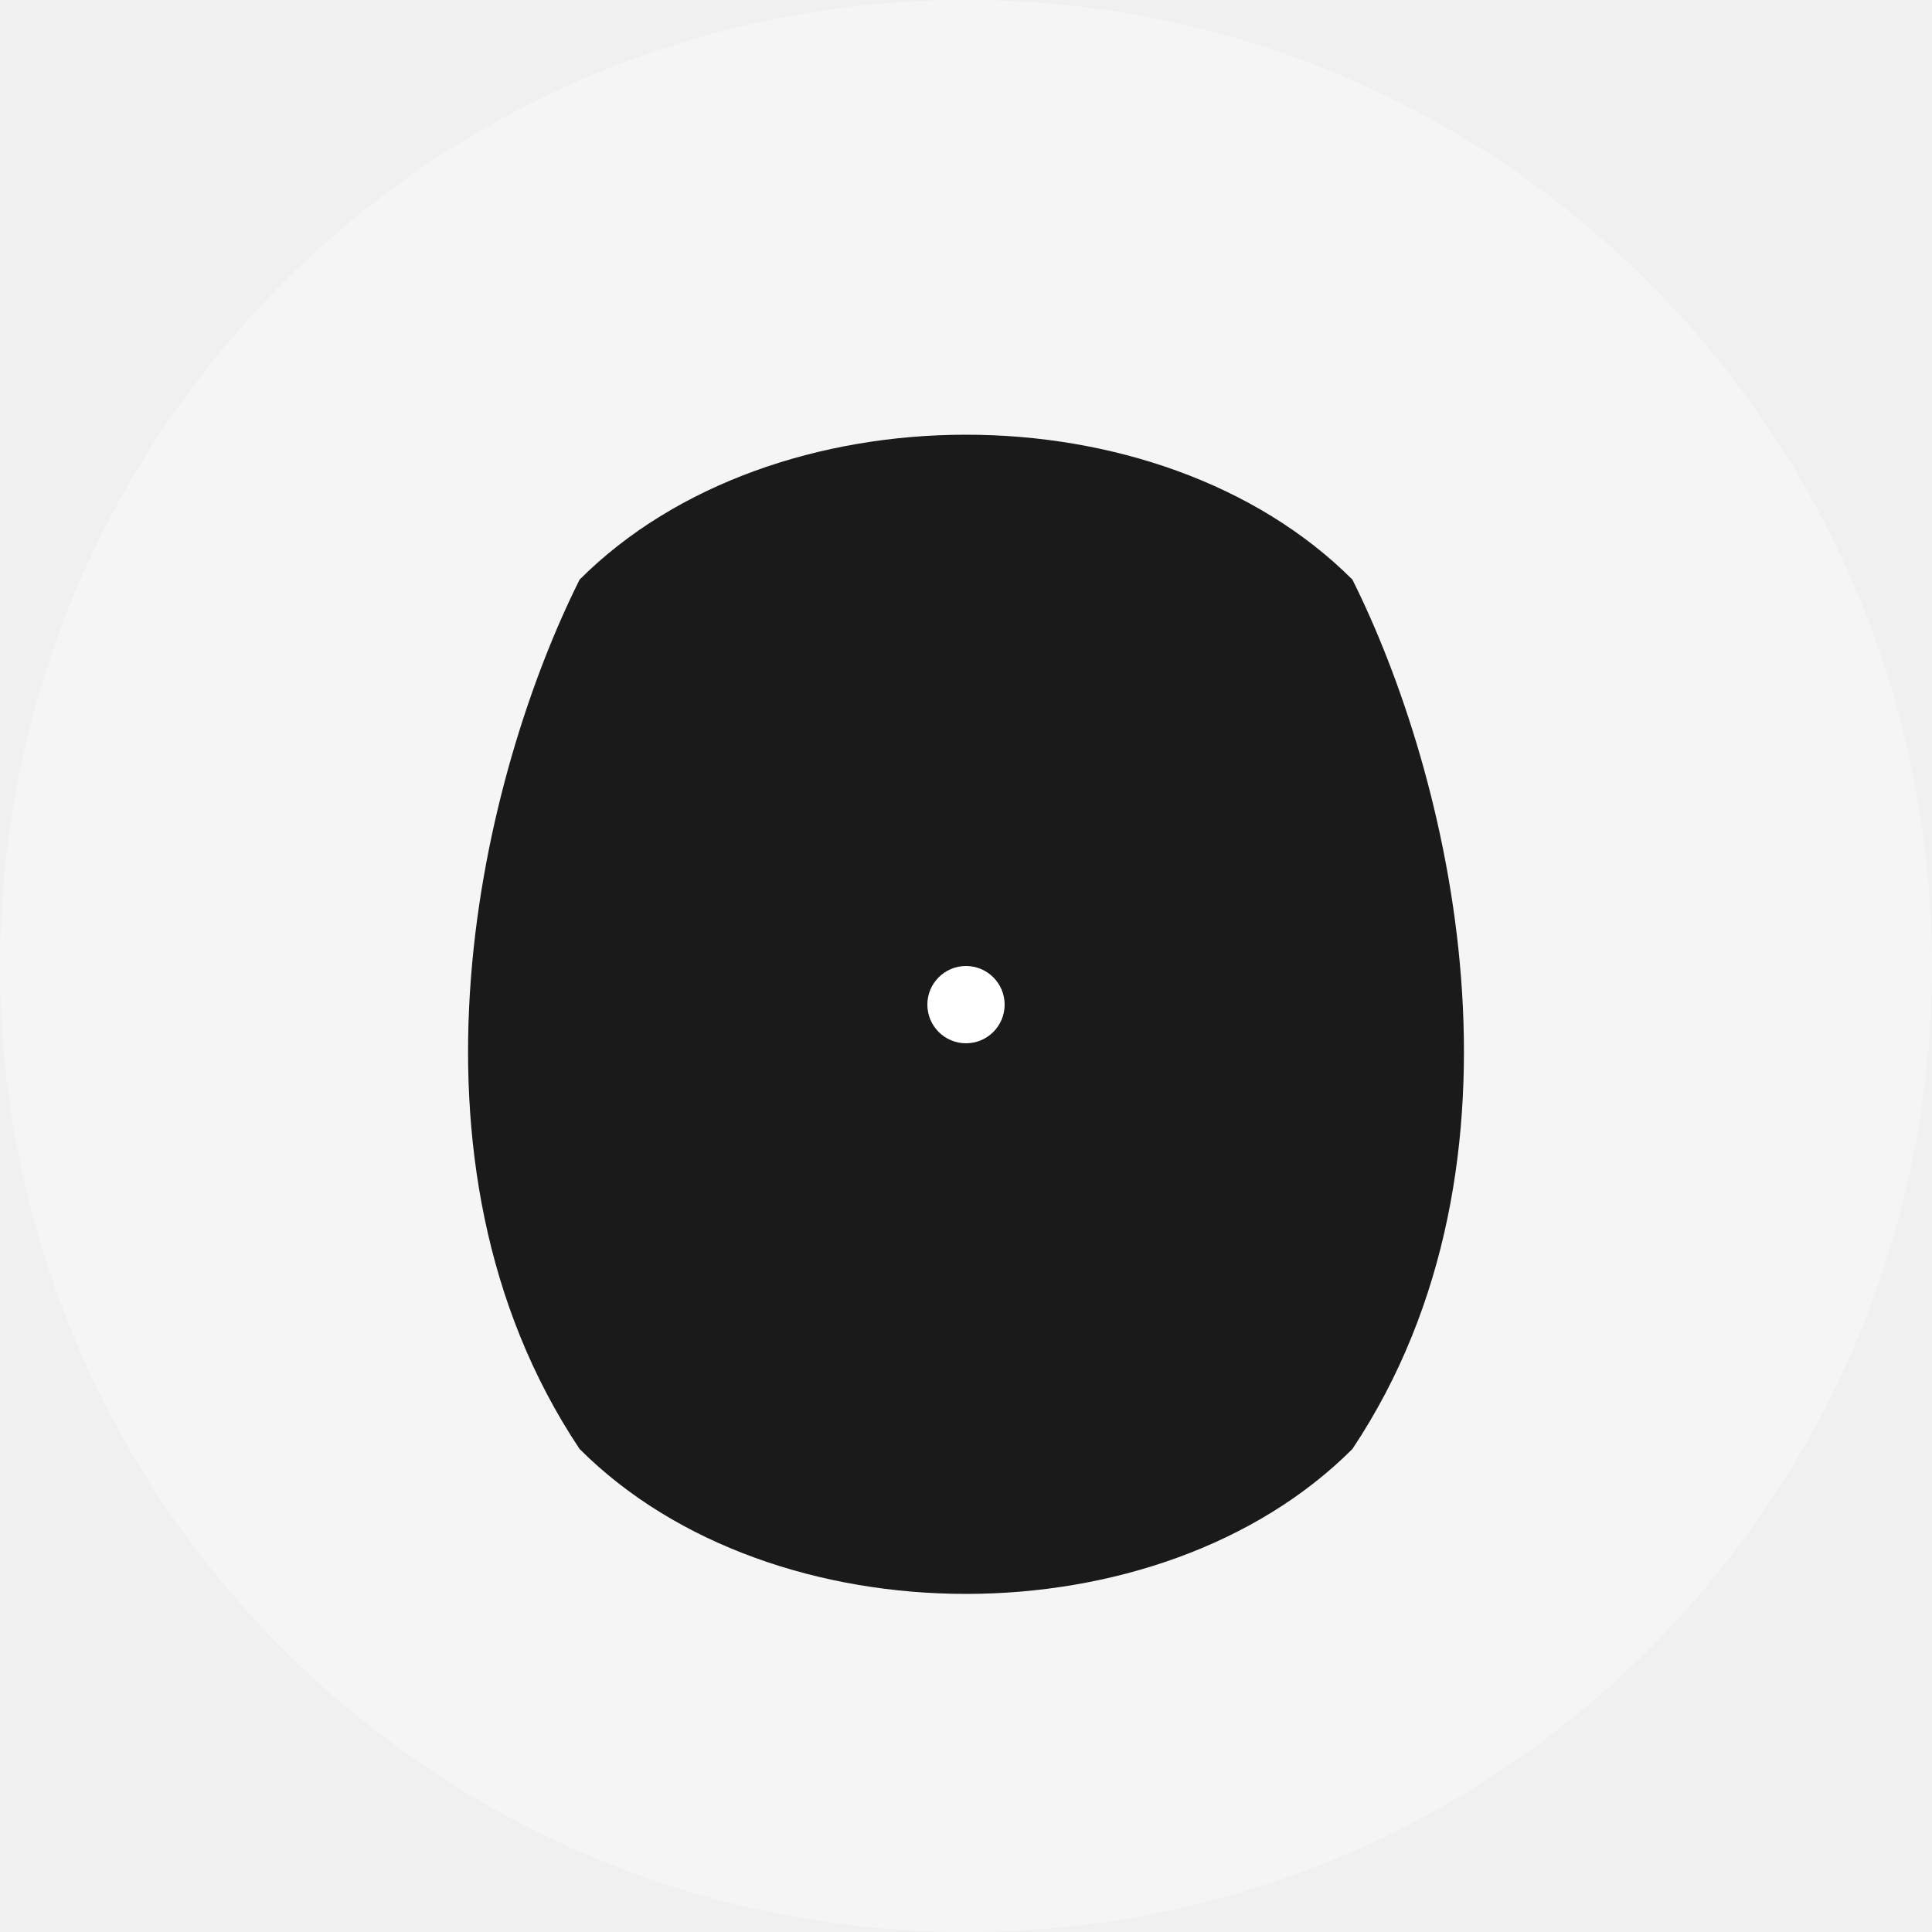
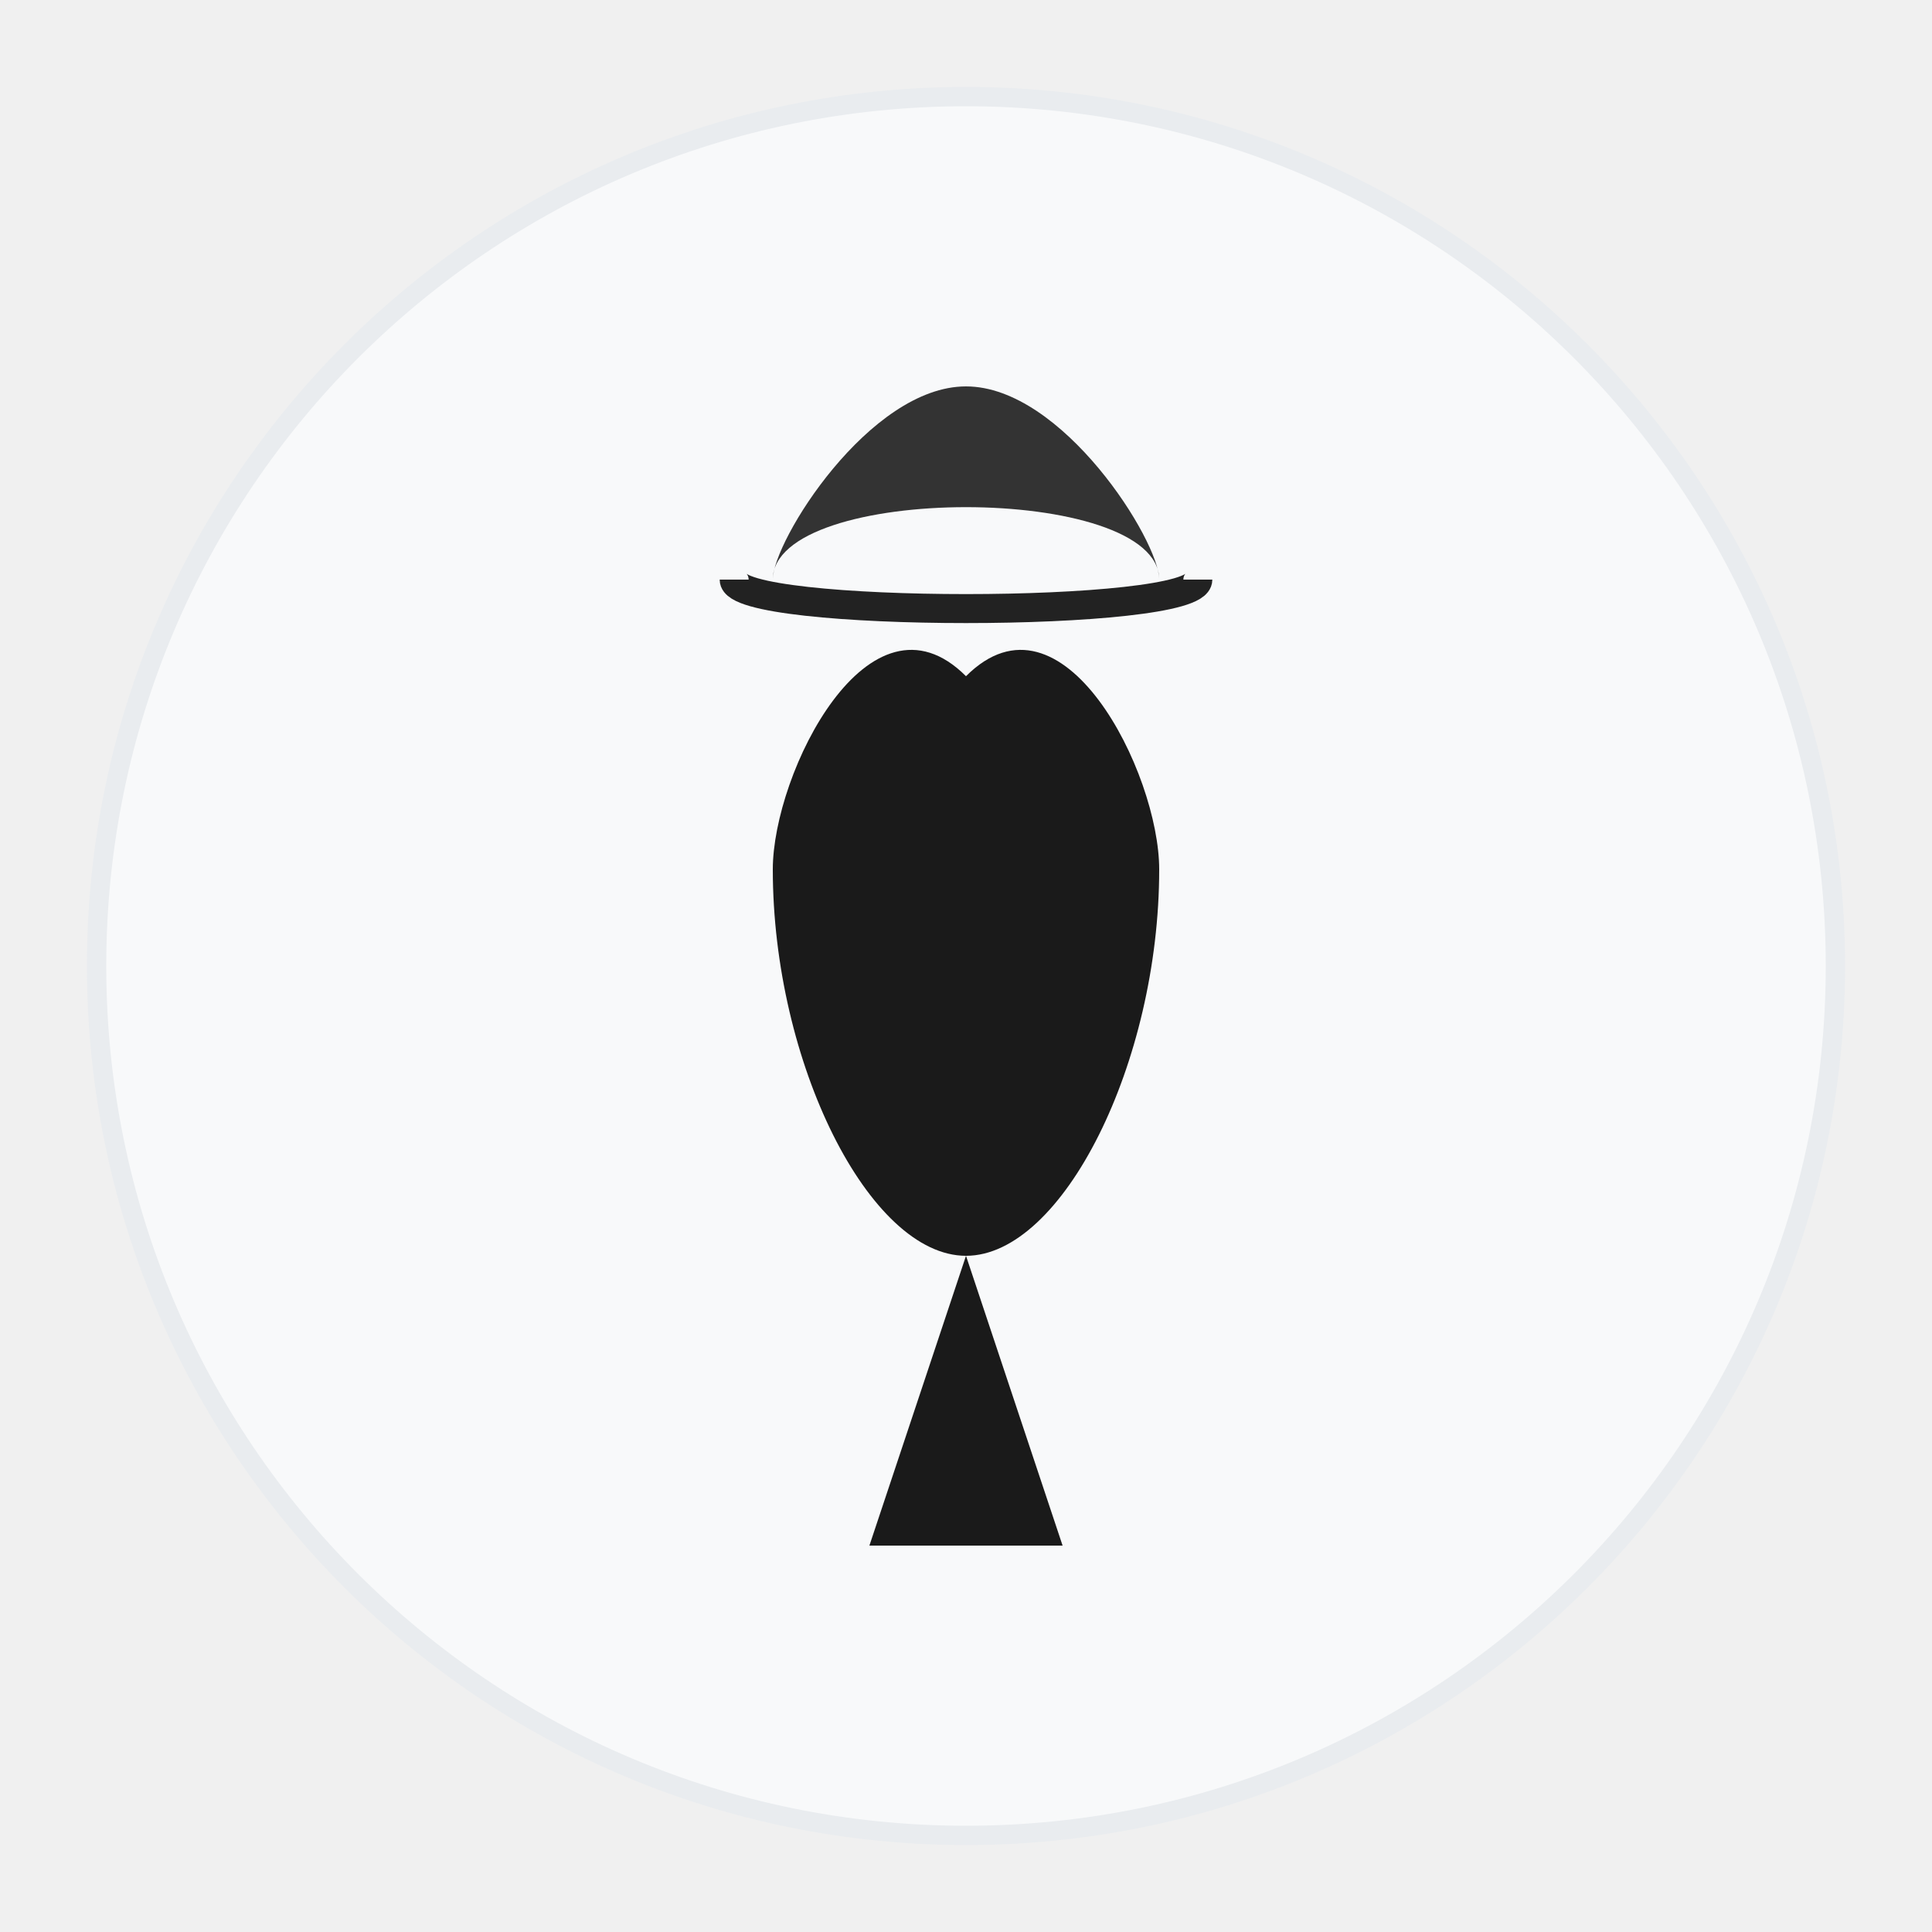
<svg xmlns="http://www.w3.org/2000/svg" viewBox="0 0 100 100" width="200" height="200">
-   <circle cx="50" cy="50" r="50" fill="#f5f5f5" />
-   <path d="M30 30         C25 40, 20 60, 30 75         C40 85, 60 85, 70 75         C80 60, 75 40, 70 30         C60 20, 40 20, 30 30         Z        M40 45         C40 50, 50 60, 60 50         C60 45, 50 40, 40 45         Z" fill="#1a1a1a" />
-   <circle cx="50" cy="52" r="2" fill="white" />
+   <circle cx="50" cy="50" r="45" fill="#f8f9fa" stroke="#e9ecef" stroke-width="1" />
+   <path d="M50 35             C45 30, 40 40, 40 45             C40 55, 45 65, 50 65             C55 65, 60 55, 60 45             C60 40, 55 30, 50 35             M50 65             L45 80             L55 80             L50 65" fill="#1a1a1a" />
+   <path d="M40 30             C40 25, 60 25, 60 30             C60 28, 55 20, 50 20             C45 20, 40 28, 40 30             Z" fill="#333333" />
+   <path d="M38 30             C38 32, 62 32, 62 30" stroke="#222222" stroke-width="1.5" fill="none" />
</svg>
